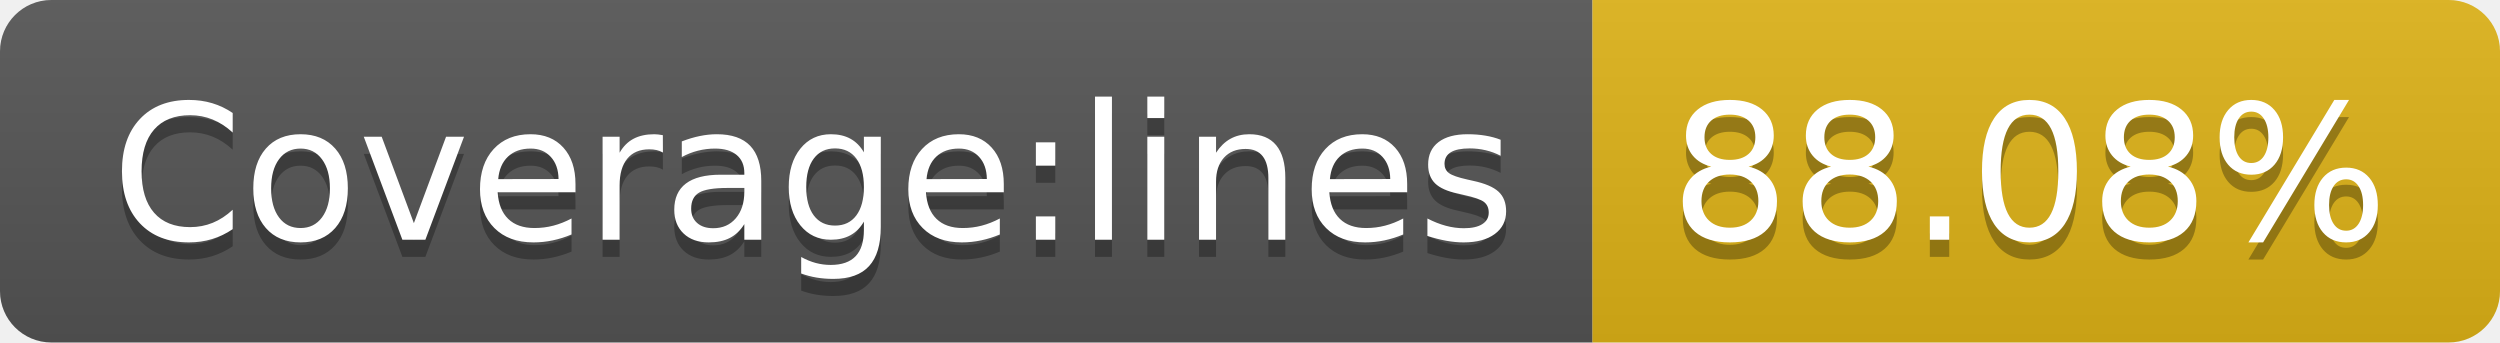
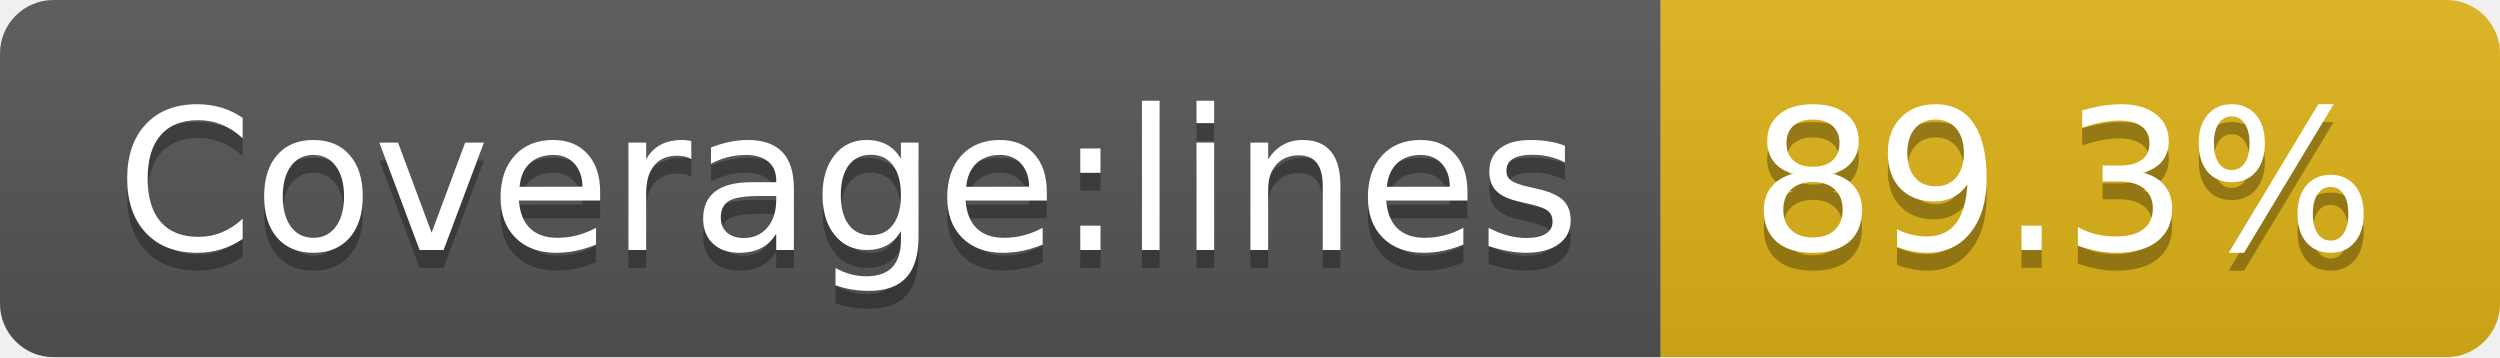
- <svg xmlns="http://www.w3.org/2000/svg" width="146" height="20">
+ <svg xmlns="http://www.w3.org/2000/svg" width="140" height="20">
  <linearGradient id="b" x2="0" y2="100%">
    <stop offset="0" stop-color="#bbb" stop-opacity=".1" />
    <stop offset="1" stop-opacity=".1" />
  </linearGradient>
  <clipPath id="a">
-     <rect width="146" height="20" rx="3" fill="#fff" />
+     <rect width="140" height="20" rx="3" fill="#fff" />
  </clipPath>
  <g clip-path="url(#a)">
    <path fill="#555" d="M0 0h93v20H0z" />
-     <path fill="#dfb317" d="M93 0h53v20H93z" />
-     <path fill="url(#b)" d="M0 0h146v20H0z" />
+     <path fill="#dfb317" d="M93 0h47v20H93z" />
+     <path fill="url(#b)" d="M0 0h140v20H0z" />
  </g>
  <g fill="#fff" text-anchor="middle" font-family="DejaVu Sans,Verdana,Geneva,sans-serif" font-size="110">
    <text x="475" y="150" fill="#010101" fill-opacity=".3" transform="scale(.1)" textLength="830">Coverage:lines</text>
    <text x="475" y="140" transform="scale(.1)" textLength="830">Coverage:lines</text>
-     <text x="1185" y="150" fill="#010101" fill-opacity=".3" transform="scale(.1)" textLength="430">88.08%</text>
-     <text x="1185" y="140" transform="scale(.1)" textLength="430">88.08%</text>
+     <text x="1155" y="150" fill="#010101" fill-opacity=".3" transform="scale(.1)" textLength="370">89.3%</text>
+     <text x="1155" y="140" transform="scale(.1)" textLength="370">89.3%</text>
  </g>
</svg>
